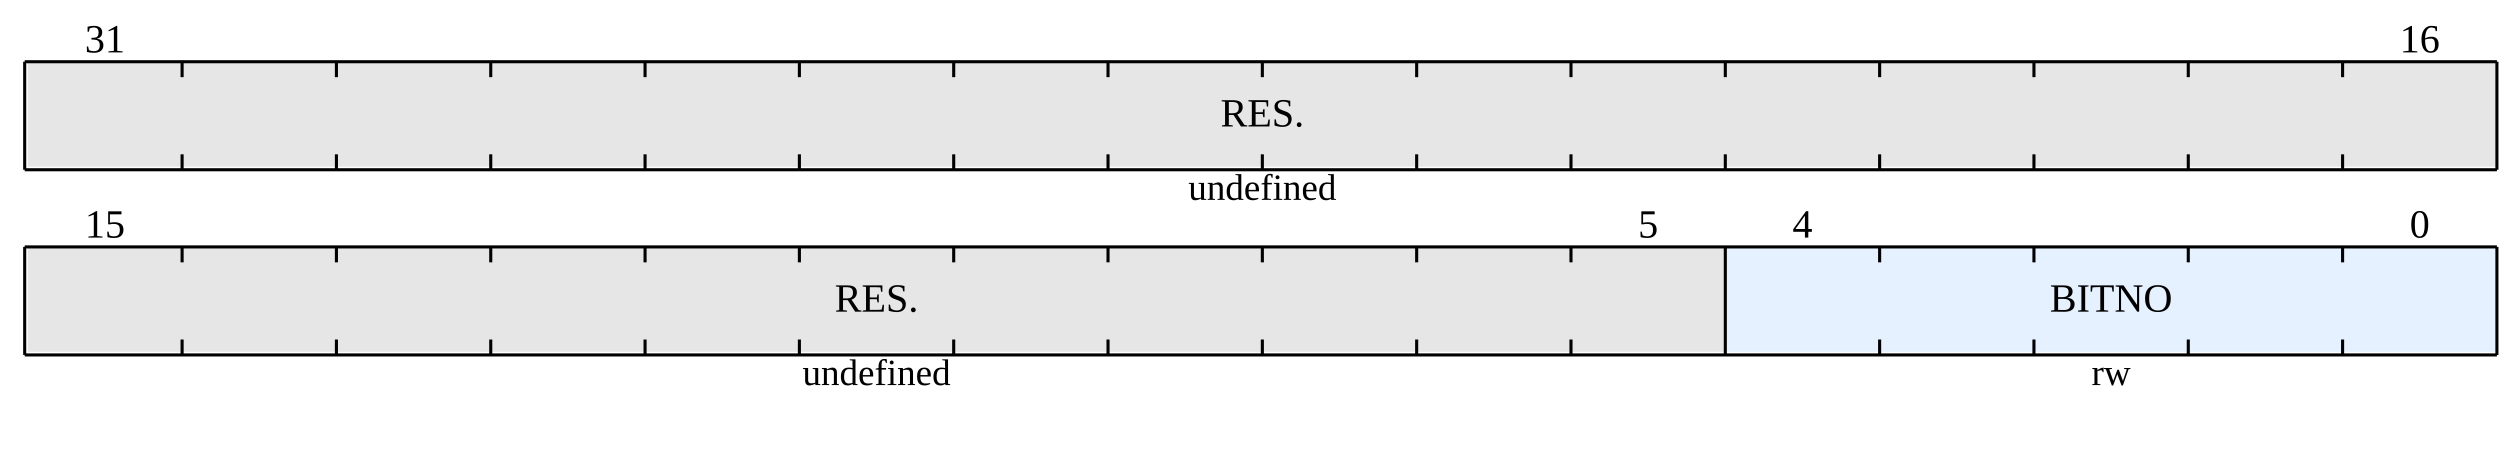
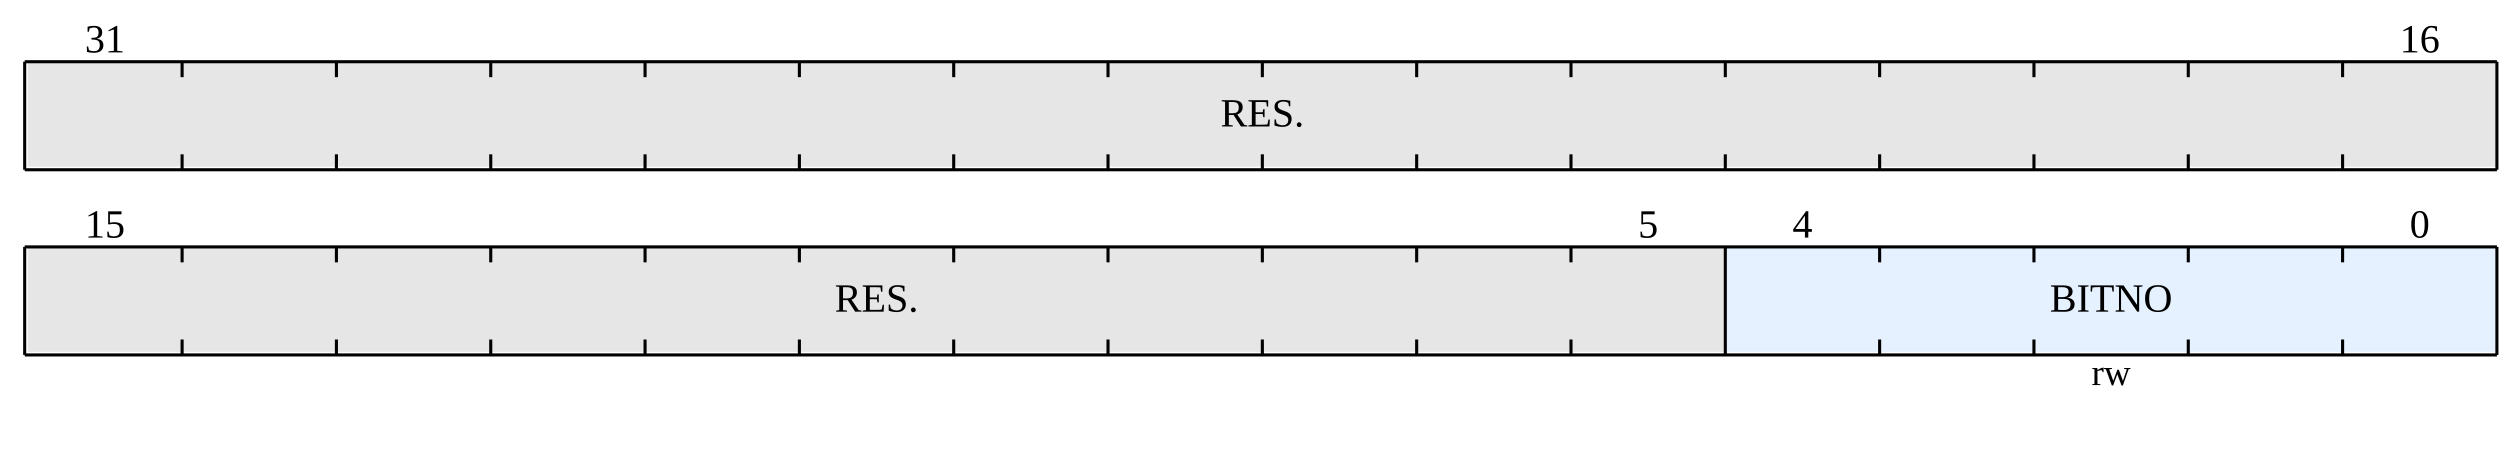
<svg xmlns="http://www.w3.org/2000/svg" width="810" height="150" viewBox="-8 0 810 150">
  <rect x="551" y="80" width="250" height="34" style="fill:#E6F1FF;" />
  <rect x="1" y="80" width="550" height="34" style="fill:#E6E6E6;" />
  <rect x="1" y="20" width="800" height="34" style="fill:#E6E6E6;" />
  <g transform="translate(676,92)">
    <text y="6" font-size="13" style="dominant-baseline:middle;text-anchor:middle;">BITNO </text>
  </g>
  <g transform="translate(676,116)">
    <text y="6" font-size="12" style="dominant-baseline:middle;text-anchor:middle;">rw </text>
  </g>
  <g transform="translate(276,92)">
    <text y="6" font-size="13" style="dominant-baseline:middle;text-anchor:middle;">RES. </text>
  </g>
  <g transform="translate(276,116)">
-     <text y="6" font-size="12" style="dominant-baseline:middle;text-anchor:middle;">undefined </text>
+     <text y="6" font-size="12" style="dominant-baseline:middle;text-anchor:middle;">  </text>
  </g>
  <g transform="translate(401,32)">
    <text y="6" font-size="13" style="dominant-baseline:middle;text-anchor:middle;">RES. </text>
  </g>
  <g transform="translate(401,56)">
-     <text y="6" font-size="12" style="dominant-baseline:middle;text-anchor:middle;">undefined </text>
+     <text y="6" font-size="12" style="dominant-baseline:middle;text-anchor:middle;">  </text>
  </g>
  <g transform="translate(526,68)">
    <text y="6" font-size="13" style="dominant-baseline:middle;text-anchor:middle;">5 </text>
  </g>
  <g transform="translate(576,68)">
    <text y="6" font-size="13" style="dominant-baseline:middle;text-anchor:middle;">4 </text>
  </g>
  <g transform="translate(-24,68)">
    <text y="6" font-size="13" style="dominant-baseline:middle;text-anchor:middle;">16 </text>
  </g>
  <g transform="translate(26,68)">
    <text y="6" font-size="13" style="dominant-baseline:middle;text-anchor:middle;">15 </text>
  </g>
  <g transform="translate(-24,8)">
    <text y="6" font-size="13" style="dominant-baseline:middle;text-anchor:middle;">32 </text>
  </g>
  <g transform="translate(26,8)">
    <text y="6" font-size="13" style="dominant-baseline:middle;text-anchor:middle;">31 </text>
  </g>
  <line x1="751" y1="80" x2="751" y2="85" stroke="black" stroke-width="1" />
  <line x1="751" y1="115" x2="751" y2="110" stroke="black" stroke-width="1" />
  <line x1="701" y1="80" x2="701" y2="85" stroke="black" stroke-width="1" />
  <line x1="701" y1="115" x2="701" y2="110" stroke="black" stroke-width="1" />
  <line x1="651" y1="80" x2="651" y2="85" stroke="black" stroke-width="1" />
  <line x1="651" y1="115" x2="651" y2="110" stroke="black" stroke-width="1" />
  <line x1="601" y1="80" x2="601" y2="85" stroke="black" stroke-width="1" />
  <line x1="601" y1="115" x2="601" y2="110" stroke="black" stroke-width="1" />
  <line x1="551" y1="80" x2="551" y2="115" stroke="black" stroke-width="1" />
  <line x1="501" y1="80" x2="501" y2="85" stroke="black" stroke-width="1" />
  <line x1="501" y1="115" x2="501" y2="110" stroke="black" stroke-width="1" />
  <line x1="451" y1="80" x2="451" y2="85" stroke="black" stroke-width="1" />
  <line x1="451" y1="115" x2="451" y2="110" stroke="black" stroke-width="1" />
  <line x1="401" y1="80" x2="401" y2="85" stroke="black" stroke-width="1" />
  <line x1="401" y1="115" x2="401" y2="110" stroke="black" stroke-width="1" />
  <line x1="351" y1="80" x2="351" y2="85" stroke="black" stroke-width="1" />
  <line x1="351" y1="115" x2="351" y2="110" stroke="black" stroke-width="1" />
  <line x1="301" y1="80" x2="301" y2="85" stroke="black" stroke-width="1" />
  <line x1="301" y1="115" x2="301" y2="110" stroke="black" stroke-width="1" />
  <line x1="251" y1="80" x2="251" y2="85" stroke="black" stroke-width="1" />
  <line x1="251" y1="115" x2="251" y2="110" stroke="black" stroke-width="1" />
  <line x1="201" y1="80" x2="201" y2="85" stroke="black" stroke-width="1" />
  <line x1="201" y1="115" x2="201" y2="110" stroke="black" stroke-width="1" />
  <line x1="151" y1="80" x2="151" y2="85" stroke="black" stroke-width="1" />
  <line x1="151" y1="115" x2="151" y2="110" stroke="black" stroke-width="1" />
  <line x1="101" y1="80" x2="101" y2="85" stroke="black" stroke-width="1" />
  <line x1="101" y1="115" x2="101" y2="110" stroke="black" stroke-width="1" />
  <line x1="51" y1="80" x2="51" y2="85" stroke="black" stroke-width="1" />
  <line x1="51" y1="115" x2="51" y2="110" stroke="black" stroke-width="1" />
  <line x1="751" y1="20" x2="751" y2="25" stroke="black" stroke-width="1" />
  <line x1="751" y1="55" x2="751" y2="50" stroke="black" stroke-width="1" />
  <line x1="701" y1="20" x2="701" y2="25" stroke="black" stroke-width="1" />
  <line x1="701" y1="55" x2="701" y2="50" stroke="black" stroke-width="1" />
  <line x1="651" y1="20" x2="651" y2="25" stroke="black" stroke-width="1" />
  <line x1="651" y1="55" x2="651" y2="50" stroke="black" stroke-width="1" />
  <line x1="601" y1="20" x2="601" y2="25" stroke="black" stroke-width="1" />
  <line x1="601" y1="55" x2="601" y2="50" stroke="black" stroke-width="1" />
  <line x1="551" y1="20" x2="551" y2="25" stroke="black" stroke-width="1" />
  <line x1="551" y1="55" x2="551" y2="50" stroke="black" stroke-width="1" />
  <line x1="501" y1="20" x2="501" y2="25" stroke="black" stroke-width="1" />
  <line x1="501" y1="55" x2="501" y2="50" stroke="black" stroke-width="1" />
  <line x1="451" y1="20" x2="451" y2="25" stroke="black" stroke-width="1" />
  <line x1="451" y1="55" x2="451" y2="50" stroke="black" stroke-width="1" />
  <line x1="401" y1="20" x2="401" y2="25" stroke="black" stroke-width="1" />
  <line x1="401" y1="55" x2="401" y2="50" stroke="black" stroke-width="1" />
  <line x1="351" y1="20" x2="351" y2="25" stroke="black" stroke-width="1" />
  <line x1="351" y1="55" x2="351" y2="50" stroke="black" stroke-width="1" />
  <line x1="301" y1="20" x2="301" y2="25" stroke="black" stroke-width="1" />
  <line x1="301" y1="55" x2="301" y2="50" stroke="black" stroke-width="1" />
  <line x1="251" y1="20" x2="251" y2="25" stroke="black" stroke-width="1" />
  <line x1="251" y1="55" x2="251" y2="50" stroke="black" stroke-width="1" />
  <line x1="201" y1="20" x2="201" y2="25" stroke="black" stroke-width="1" />
  <line x1="201" y1="55" x2="201" y2="50" stroke="black" stroke-width="1" />
  <line x1="151" y1="20" x2="151" y2="25" stroke="black" stroke-width="1" />
  <line x1="151" y1="55" x2="151" y2="50" stroke="black" stroke-width="1" />
  <line x1="101" y1="20" x2="101" y2="25" stroke="black" stroke-width="1" />
  <line x1="101" y1="55" x2="101" y2="50" stroke="black" stroke-width="1" />
  <line x1="51" y1="20" x2="51" y2="25" stroke="black" stroke-width="1" />
  <line x1="51" y1="55" x2="51" y2="50" stroke="black" stroke-width="1" />
  <line x1="0" y1="20" x2="801" y2="20" stroke="black" stroke-width="1" />
  <line x1="0" y1="20" x2="0" y2="55" stroke="black" stroke-width="1" />
  <line x1="0" y1="55" x2="801" y2="55" stroke="black" stroke-width="1" />
  <line x1="801" y1="20" x2="801" y2="55" stroke="black" stroke-width="1" />
  <line x1="0" y1="80" x2="801" y2="80" stroke="black" stroke-width="1" />
  <line x1="0" y1="80" x2="0" y2="115" stroke="black" stroke-width="1" />
  <line x1="0" y1="115" x2="801" y2="115" stroke="black" stroke-width="1" />
  <line x1="801" y1="80" x2="801" y2="115" stroke="black" stroke-width="1" />
  <g transform="translate(776,8)">
    <text y="6" font-size="13" style="dominant-baseline:middle;text-anchor:middle;">16 </text>
  </g>
  <g transform="translate(776,68)">
    <text y="6" font-size="13" style="dominant-baseline:middle;text-anchor:middle;">0 </text>
  </g>
</svg>
